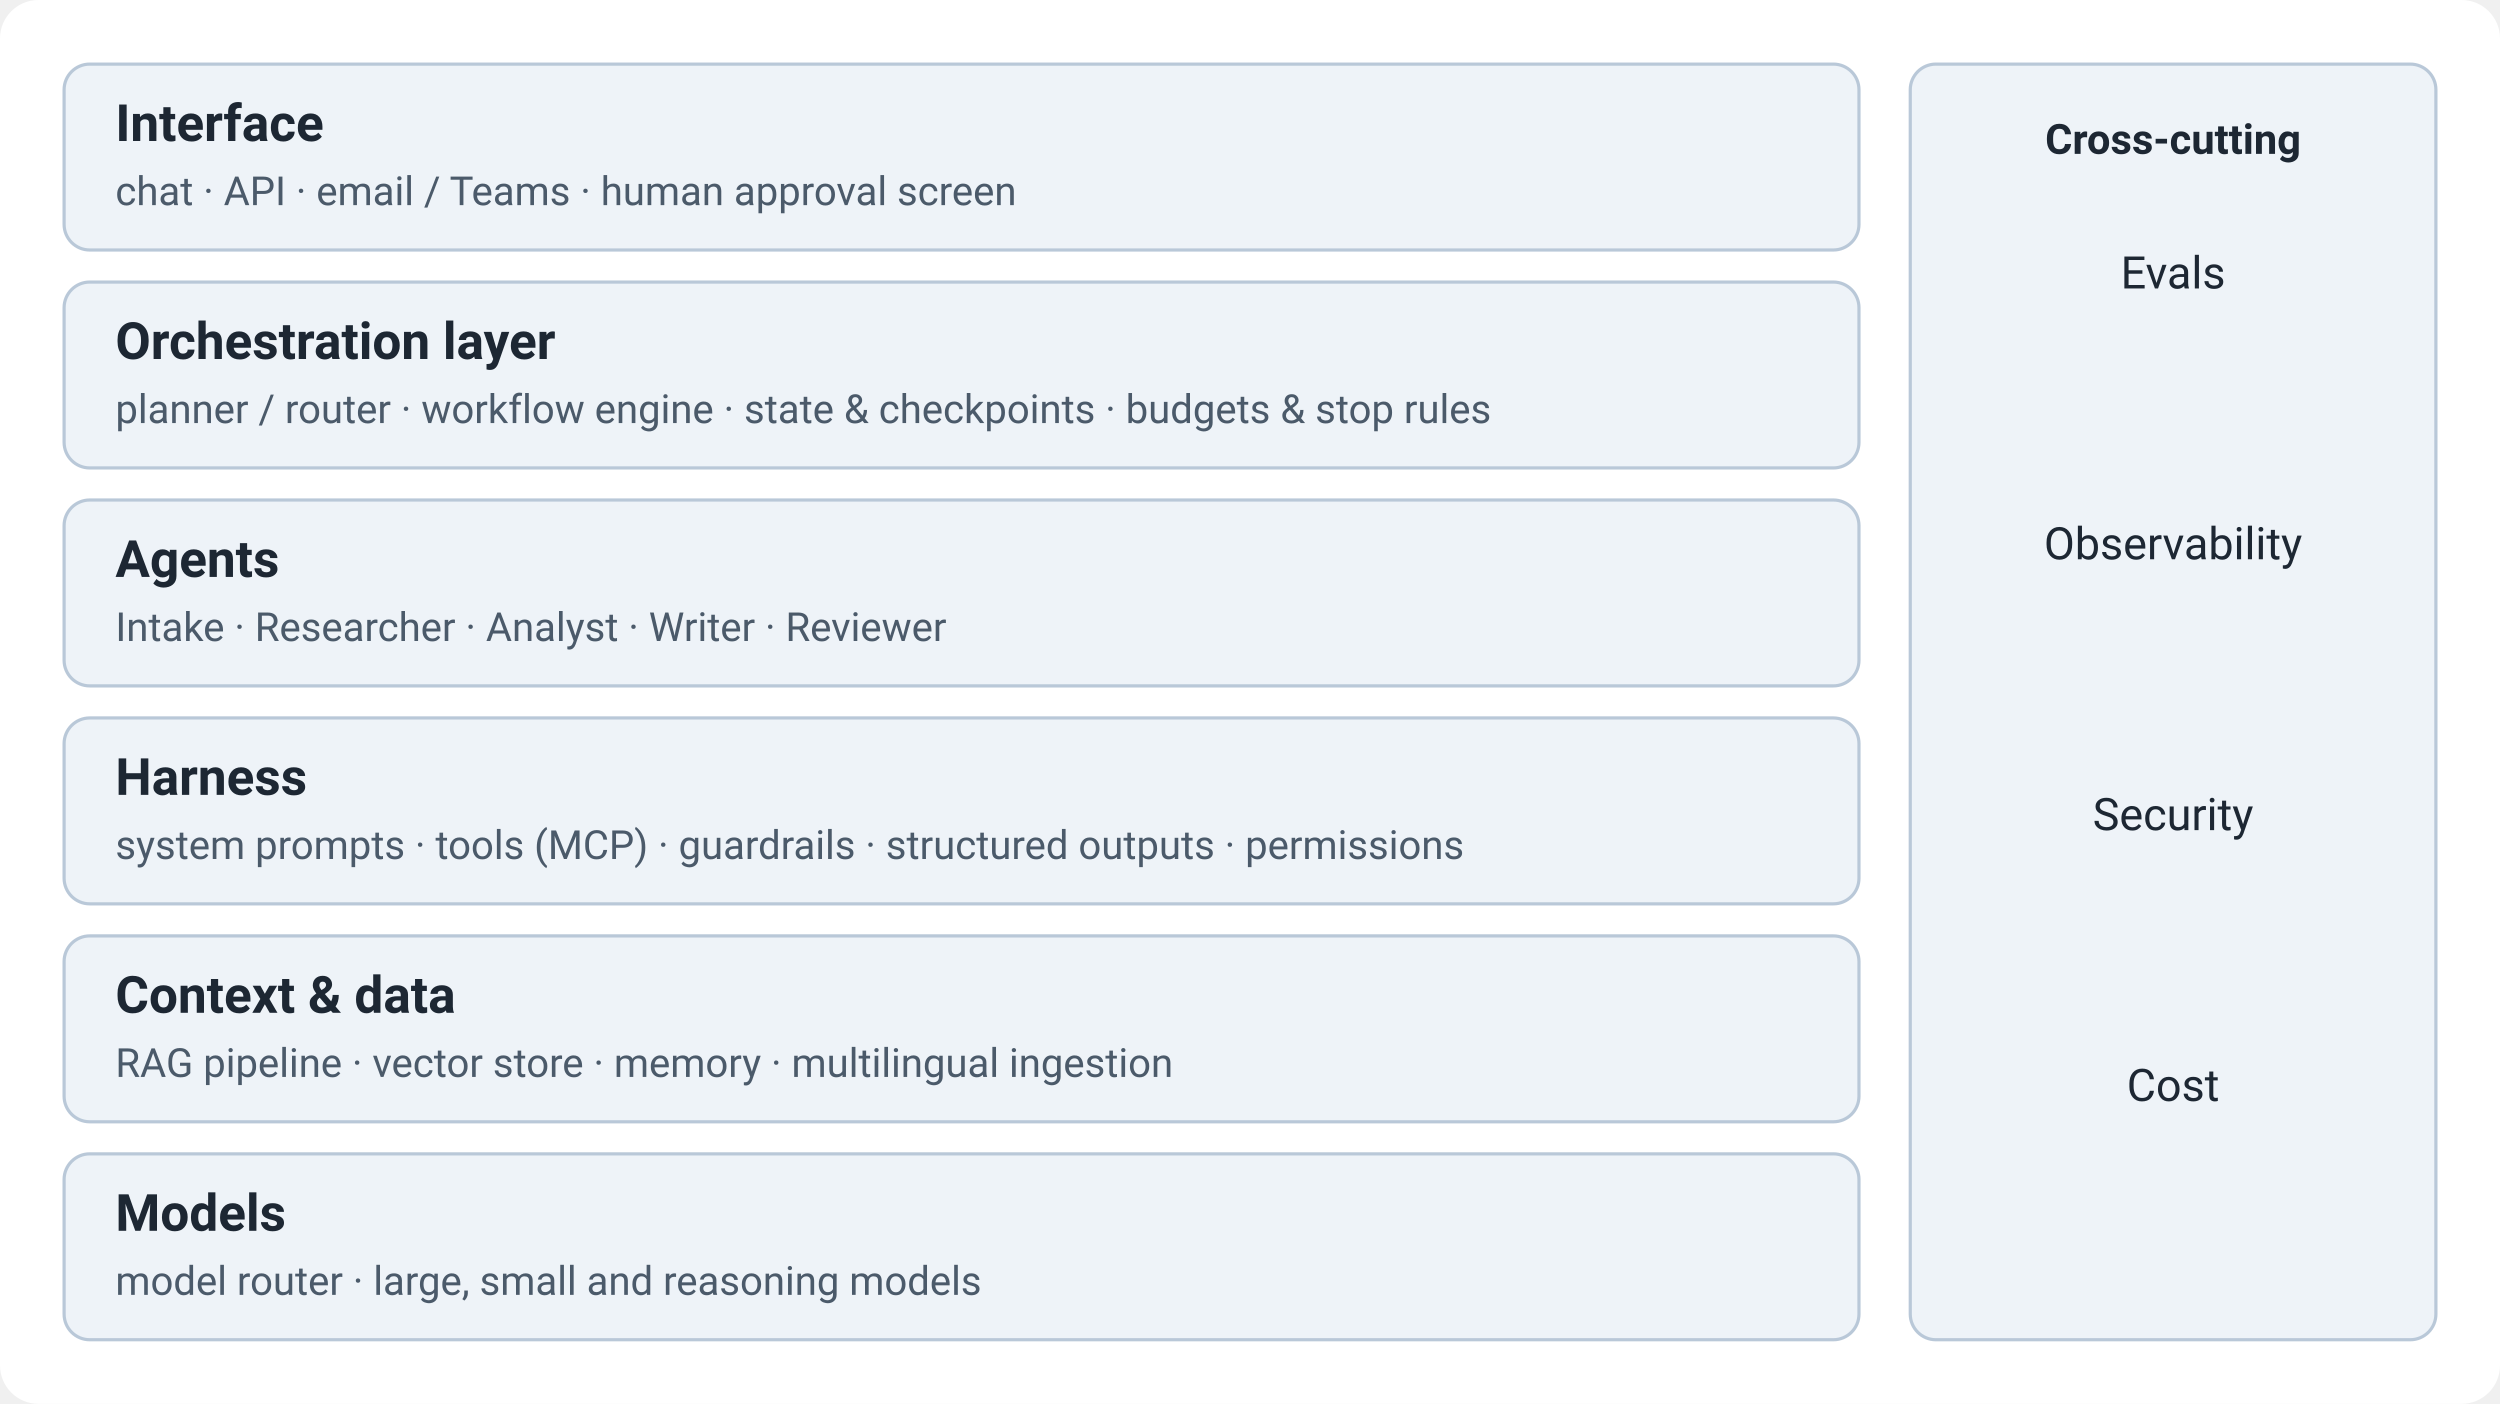
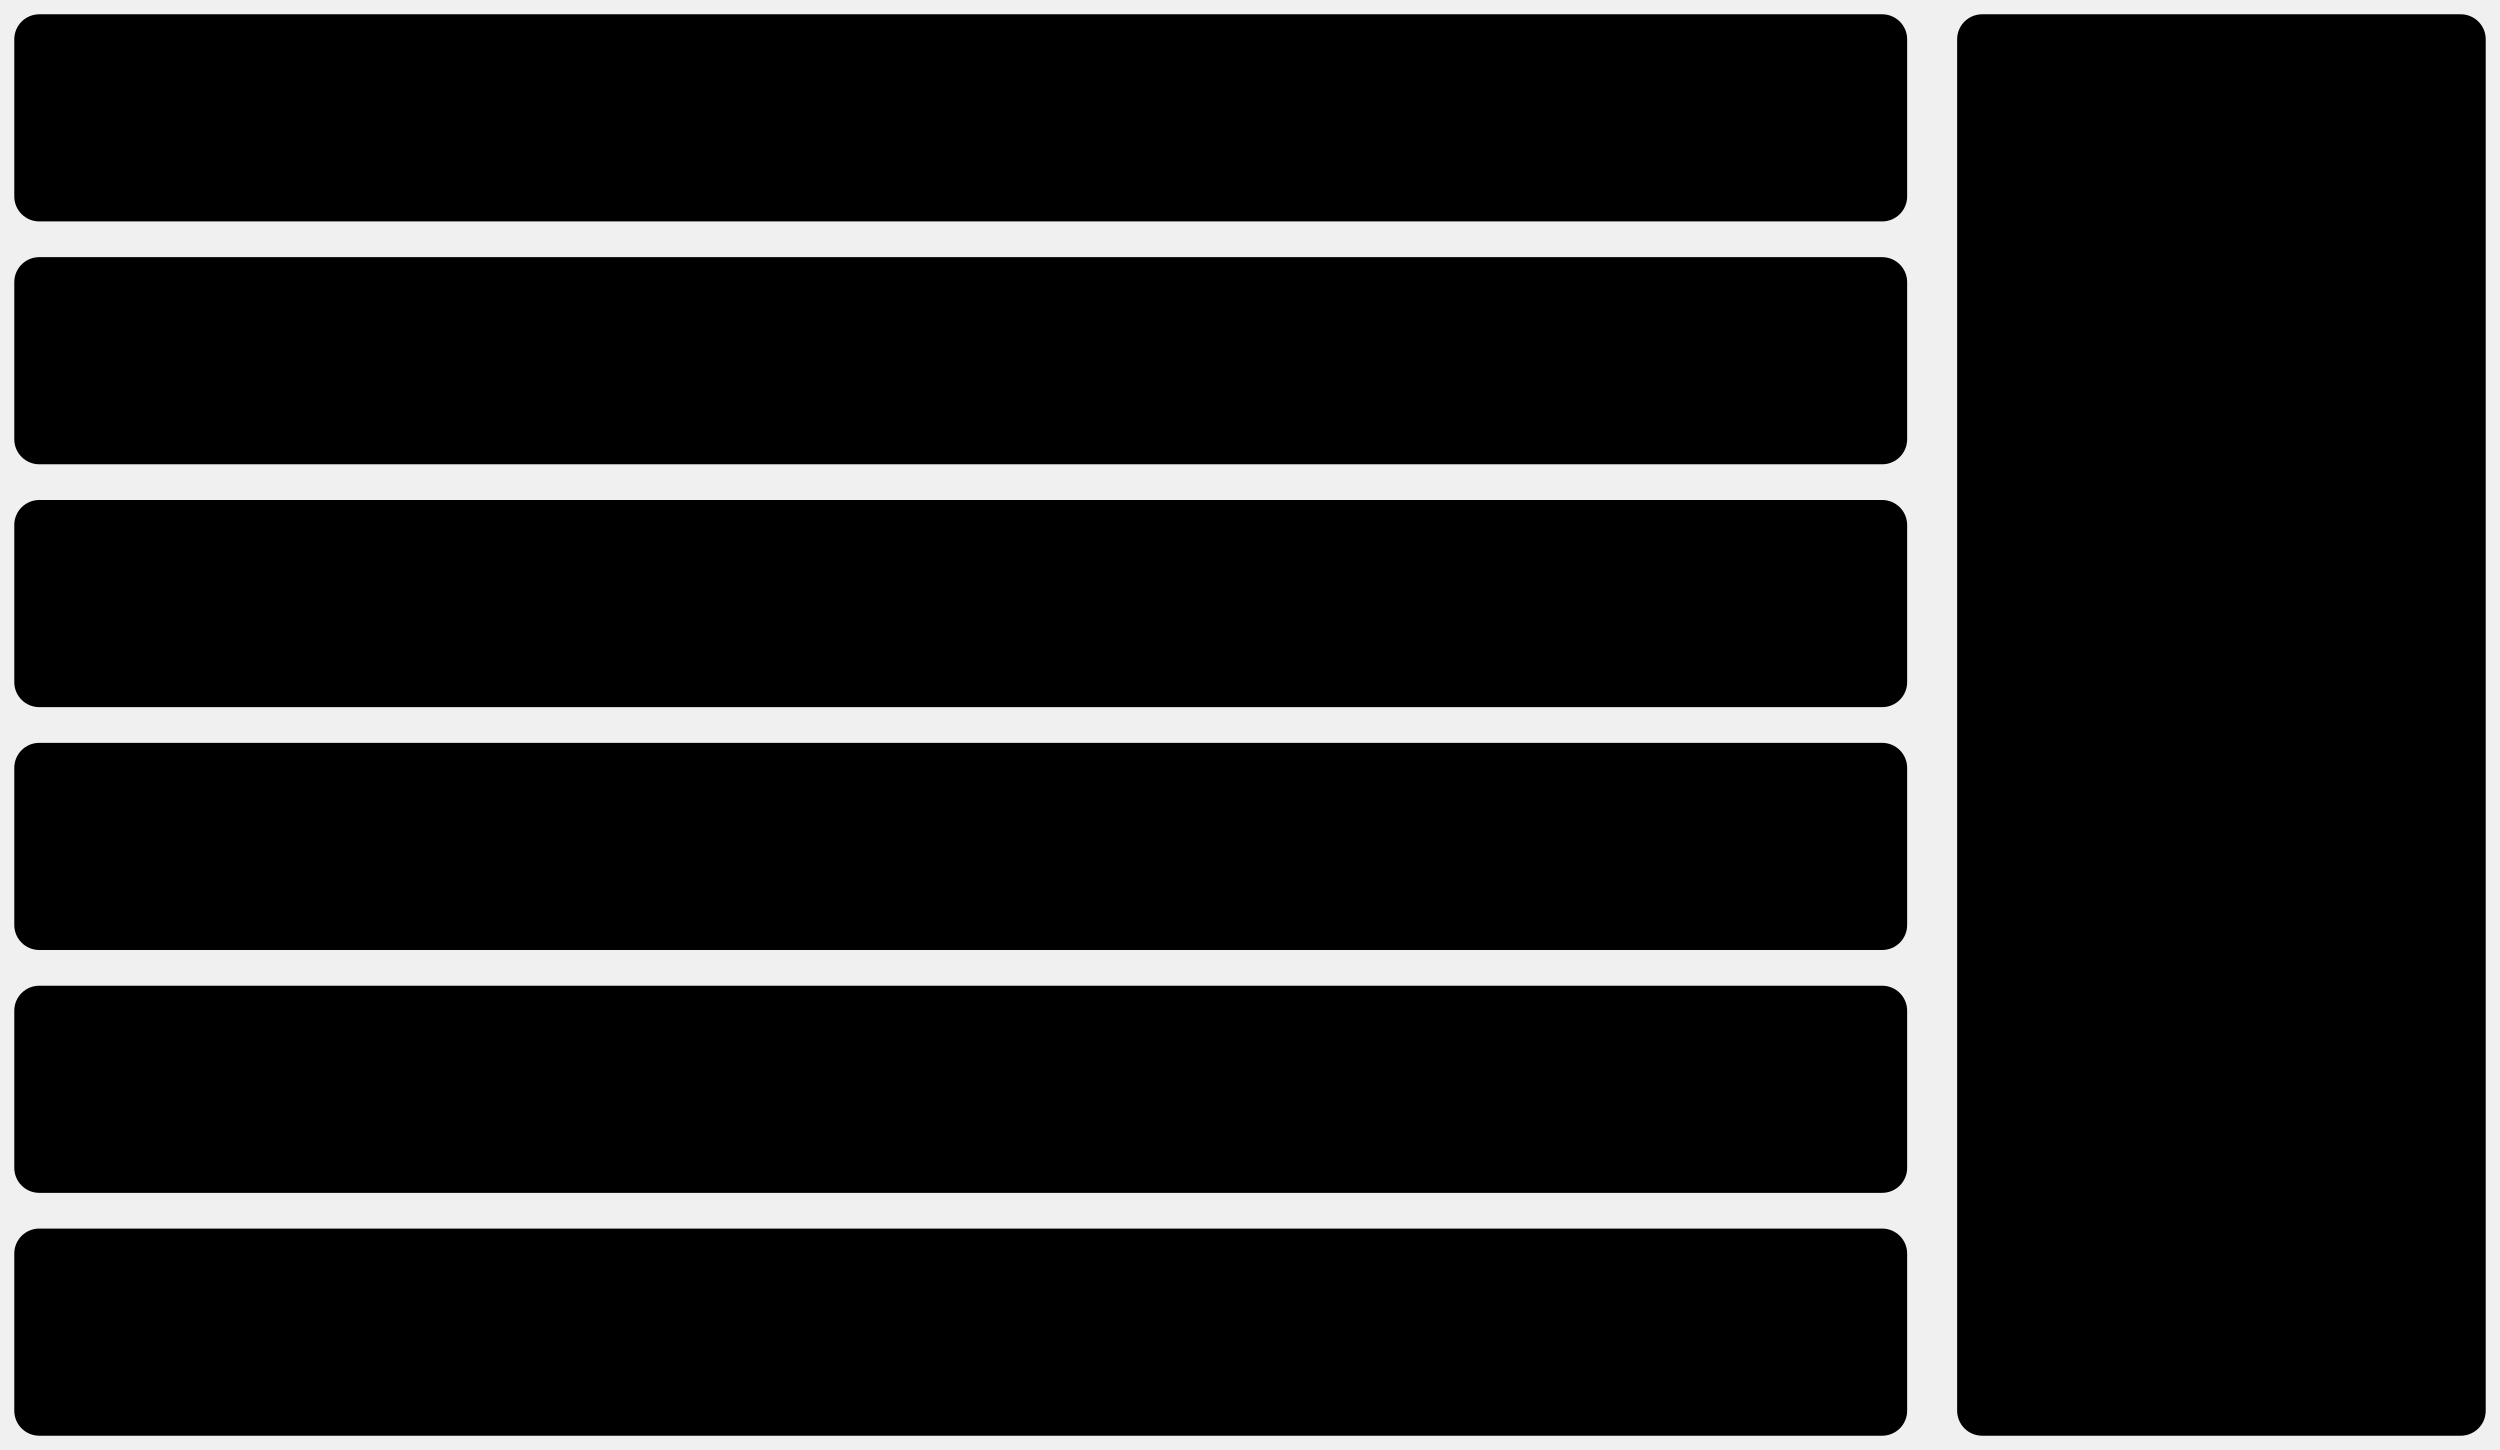
- <svg xmlns="http://www.w3.org/2000/svg" viewBox="0 0 780 438" font-family="-apple-system, Segoe UI, Roboto, Helvetica, Arial, sans-serif" role="img">
-   <rect width="780" height="438" rx="12" fill="#ffffff" />
-   <rect x="20" y="20" width="560" height="58" rx="8" fill="#eef3f8" stroke="#b9c8d8" stroke-width="1" />
-   <text x="36" y="44" font-size="16" font-weight="700" fill="#1d2733">Interface</text>
-   <text x="36" y="64" font-size="12.5" fill="#4b5a6a">chat · API · email / Teams · human approval screen</text>
-   <rect x="20" y="88" width="560" height="58" rx="8" fill="#eef3f8" stroke="#b9c8d8" stroke-width="1" />
-   <text x="36" y="112" font-size="16" font-weight="700" fill="#1d2733">Orchestration layer</text>
-   <text x="36" y="132" font-size="12.5" fill="#4b5a6a">planner / router · workflow engine · state &amp; checkpoints · budgets &amp; stop rules</text>
-   <rect x="20" y="156" width="560" height="58" rx="8" fill="#eef3f8" stroke="#b9c8d8" stroke-width="1" />
-   <text x="36" y="180" font-size="16" font-weight="700" fill="#1d2733">Agents</text>
-   <text x="36" y="200" font-size="12.5" fill="#4b5a6a">Intake · Researcher · Analyst · Writer · Reviewer</text>
-   <rect x="20" y="224" width="560" height="58" rx="8" fill="#eef3f8" stroke="#b9c8d8" stroke-width="1" />
-   <text x="36" y="248" font-size="16" font-weight="700" fill="#1d2733">Harness</text>
-   <text x="36" y="268" font-size="12.5" fill="#4b5a6a">system prompts · tools (MCP) · guardrails · structured outputs · permissions</text>
-   <rect x="20" y="292" width="560" height="58" rx="8" fill="#eef3f8" stroke="#b9c8d8" stroke-width="1" />
-   <text x="36" y="316" font-size="16" font-weight="700" fill="#1d2733">Context &amp; data</text>
-   <text x="36" y="336" font-size="12.5" fill="#4b5a6a">RAG pipeline · vector store · memory · multilingual ingestion</text>
-   <rect x="20" y="360" width="560" height="58" rx="8" fill="#eef3f8" stroke="#b9c8d8" stroke-width="1" />
-   <text x="36" y="384" font-size="16" font-weight="700" fill="#1d2733">Models</text>
-   <text x="36" y="404" font-size="12.5" fill="#4b5a6a">model router · large, small and reasoning models</text>
-   <rect x="596" y="20" width="164" height="398" rx="8" fill="#eef3f8" stroke="#b9c8d8" stroke-width="1" />
-   <text x="678.0" y="48" text-anchor="middle" font-size="13" font-weight="700" fill="#1d2733">Cross-cutting</text>
-   <text x="678.0" y="90.0" text-anchor="middle" font-size="14" fill="#1d2733">Evals</text>
-   <text x="678.0" y="174.5" text-anchor="middle" font-size="14" fill="#1d2733">Observability</text>
-   <text x="678.0" y="259.0" text-anchor="middle" font-size="14" fill="#1d2733">Security</text>
-   <text x="678.0" y="343.5" text-anchor="middle" font-size="14" fill="#1d2733">Cost</text>
+ <svg xmlns="http://www.w3.org/2000/svg" viewBox="0 0 700 406" role="img" aria-labelledby="arch-all-t">
+   <rect class="dg-box" x="4" y="4" width="530" height="58" rx="7" />
+   <text class="dg-label" x="20" y="27" style="font-size:15px">Interface</text>
+   <text class="dg-note" x="20" y="47" style="font-size:12.5px">chat, API, email, human approval screen</text>
+   <rect class="dg-box" x="4" y="72" width="530" height="58" rx="7" />
+   <text class="dg-label" x="20" y="95" style="font-size:15px">Orchestration layer</text>
+   <text class="dg-note" x="20" y="115" style="font-size:12.5px">planner and router, workflow engine, state, checkpoints, budgets, stop rules</text>
+   <rect class="dg-box" x="4" y="140" width="530" height="58" rx="7" />
+   <text class="dg-label" x="20" y="163" style="font-size:15px">Agents</text>
+   <text class="dg-note" x="20" y="183" style="font-size:12.5px">Intake, Researcher, Analyst, Writer, Reviewer</text>
+   <rect class="dg-box" x="4" y="208" width="530" height="58" rx="7" />
+   <text class="dg-label" x="20" y="231" style="font-size:15px">Harness</text>
+   <text class="dg-note" x="20" y="251" style="font-size:12.5px">system prompts, tools (MCP), guardrails, structured outputs, permissions</text>
+   <rect class="dg-box" x="4" y="276" width="530" height="58" rx="7" />
+   <text class="dg-label" x="20" y="299" style="font-size:15px">Context &amp; data</text>
+   <text class="dg-note" x="20" y="319" style="font-size:12.5px">RAG pipeline, vector store, memory, multilingual ingestion</text>
+   <rect class="dg-box" x="4" y="344" width="530" height="58" rx="7" />
+   <text class="dg-label" x="20" y="367" style="font-size:15px">Models</text>
+   <text class="dg-note" x="20" y="387" style="font-size:12.5px">model router; large, small and reasoning models</text>
+   <rect class="dg-box dg-box--muted" x="548" y="4" width="148" height="398" rx="7" />
+   <text class="dg-label" x="622.0" y="30" text-anchor="middle">Cross-cutting</text>
+   <text class="dg-note" x="622.0" y="76.0" text-anchor="middle" style="font-size:13px">Evals</text>
+   <text class="dg-note" x="622.0" y="160.5" text-anchor="middle" style="font-size:13px">Observability</text>
+   <text class="dg-note" x="622.0" y="245.0" text-anchor="middle" style="font-size:13px">Security</text>
+   <text class="dg-note" x="622.0" y="329.5" text-anchor="middle" style="font-size:13px">Cost</text>
</svg>
